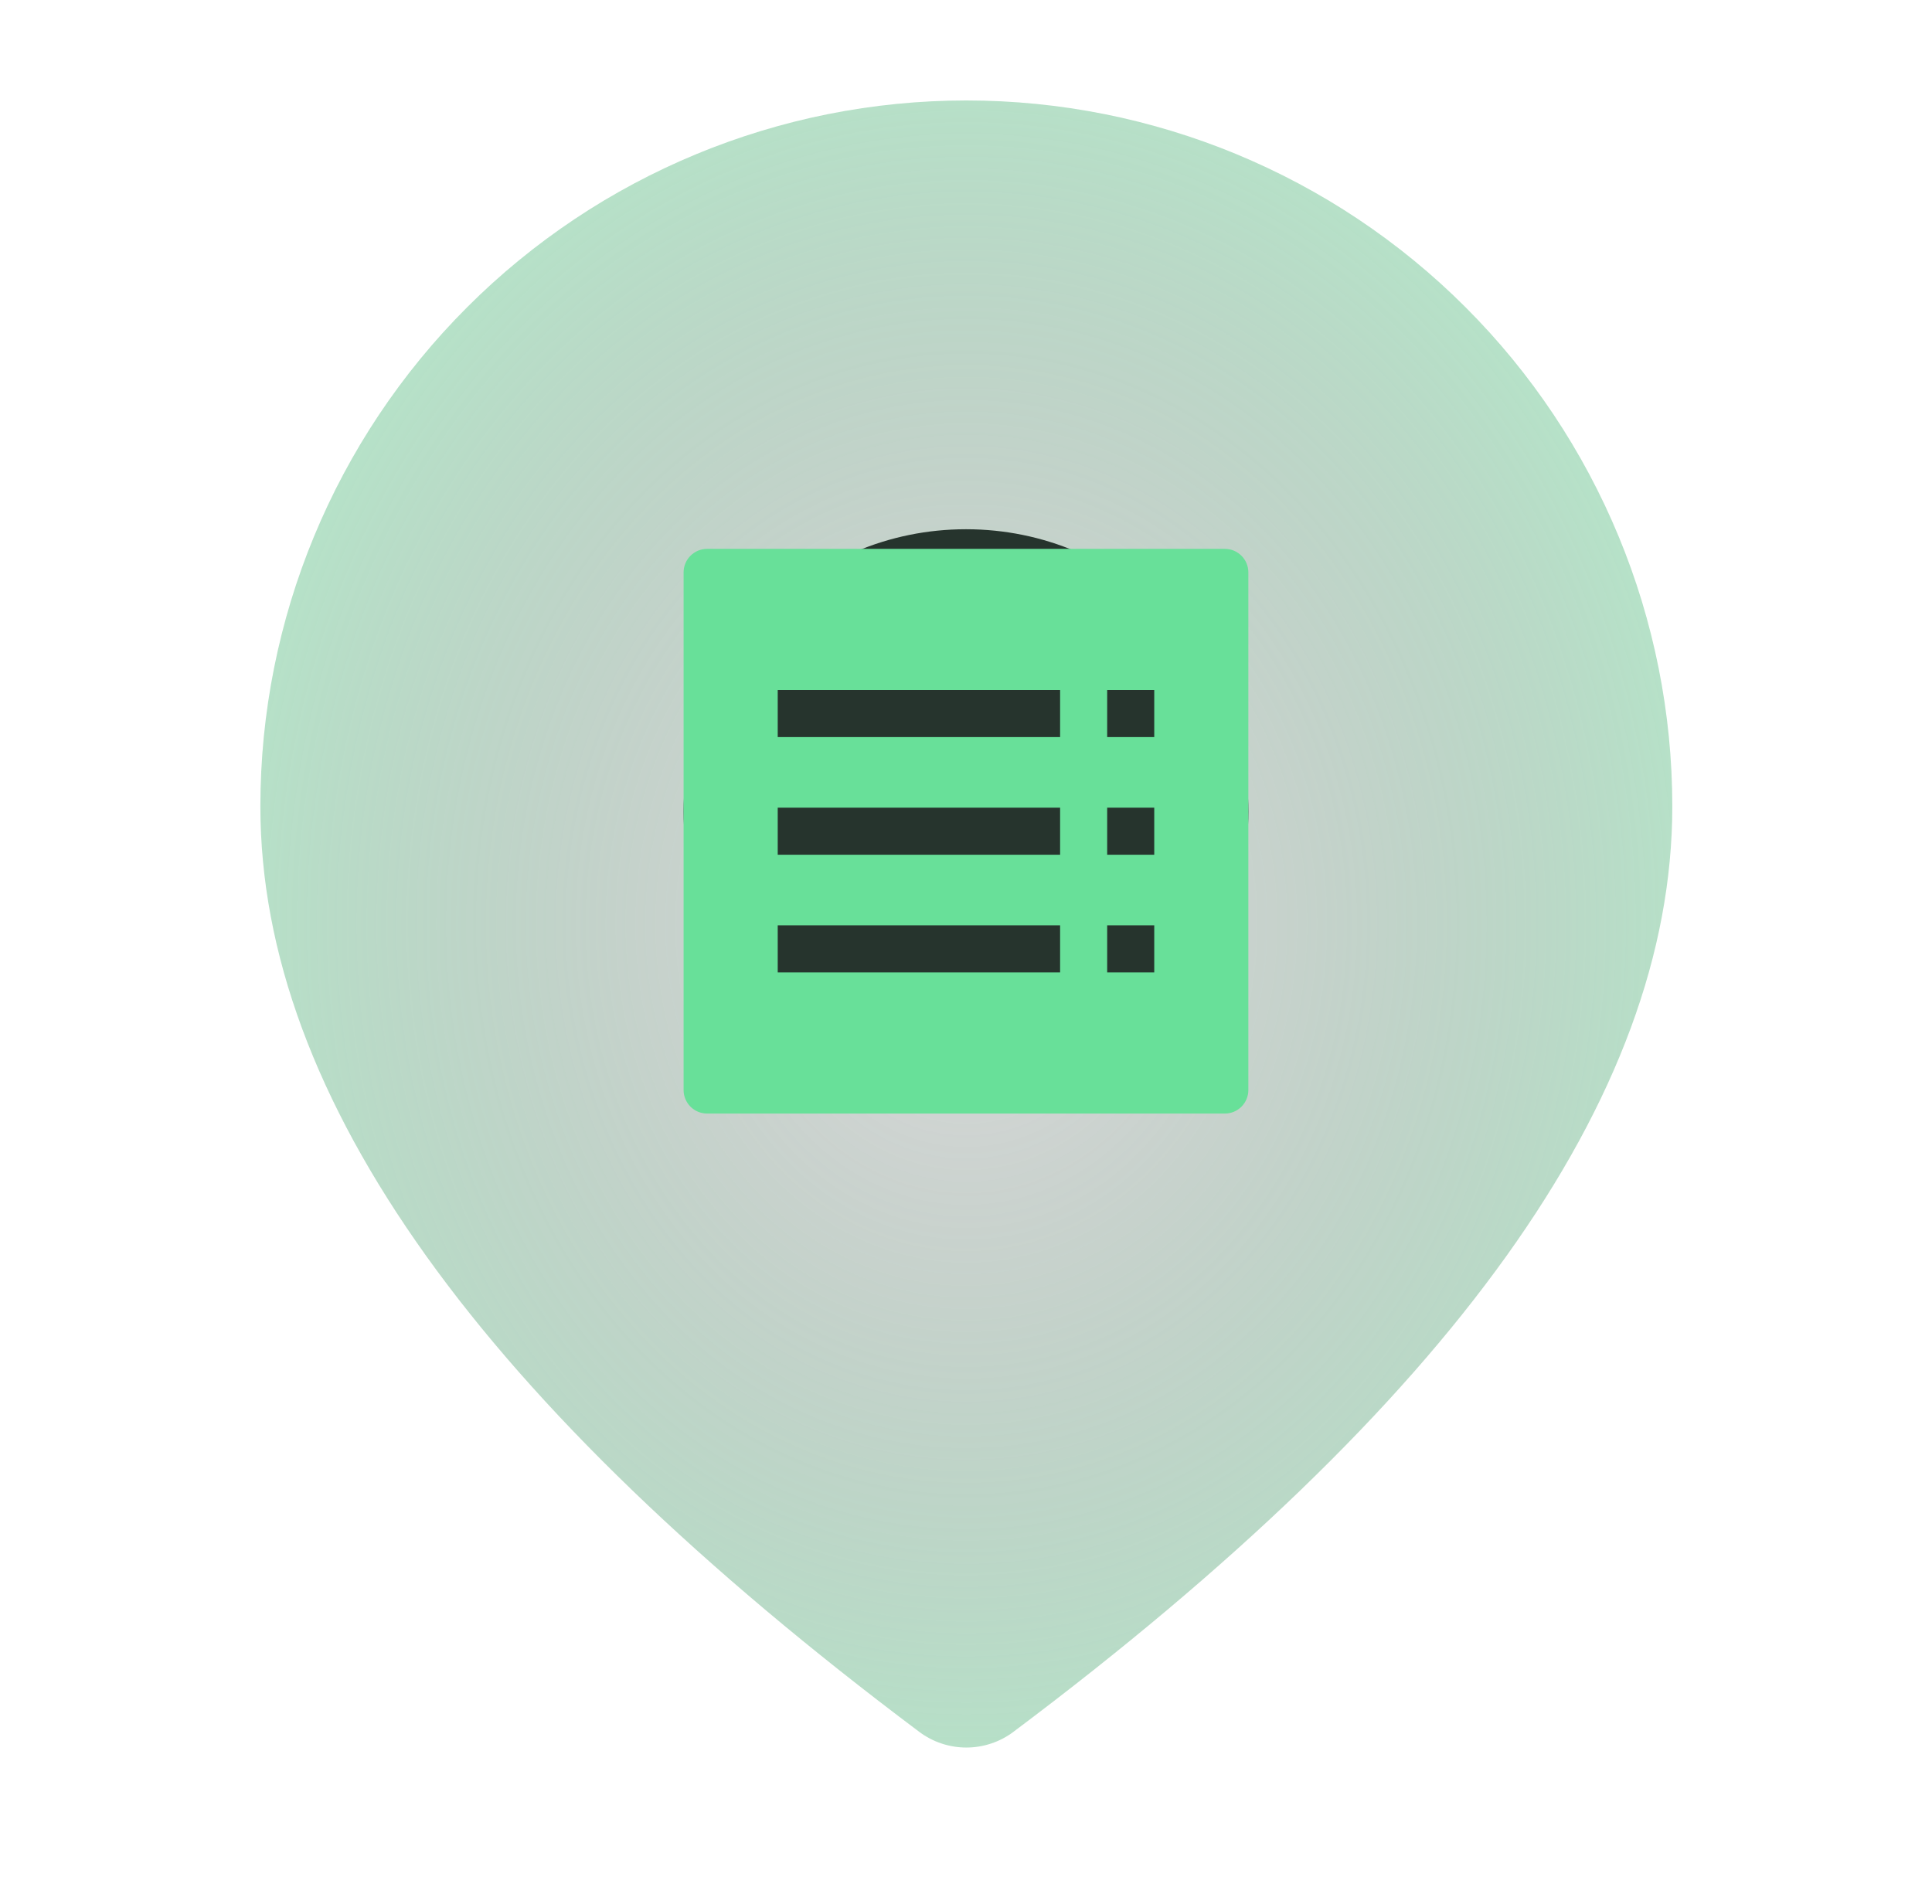
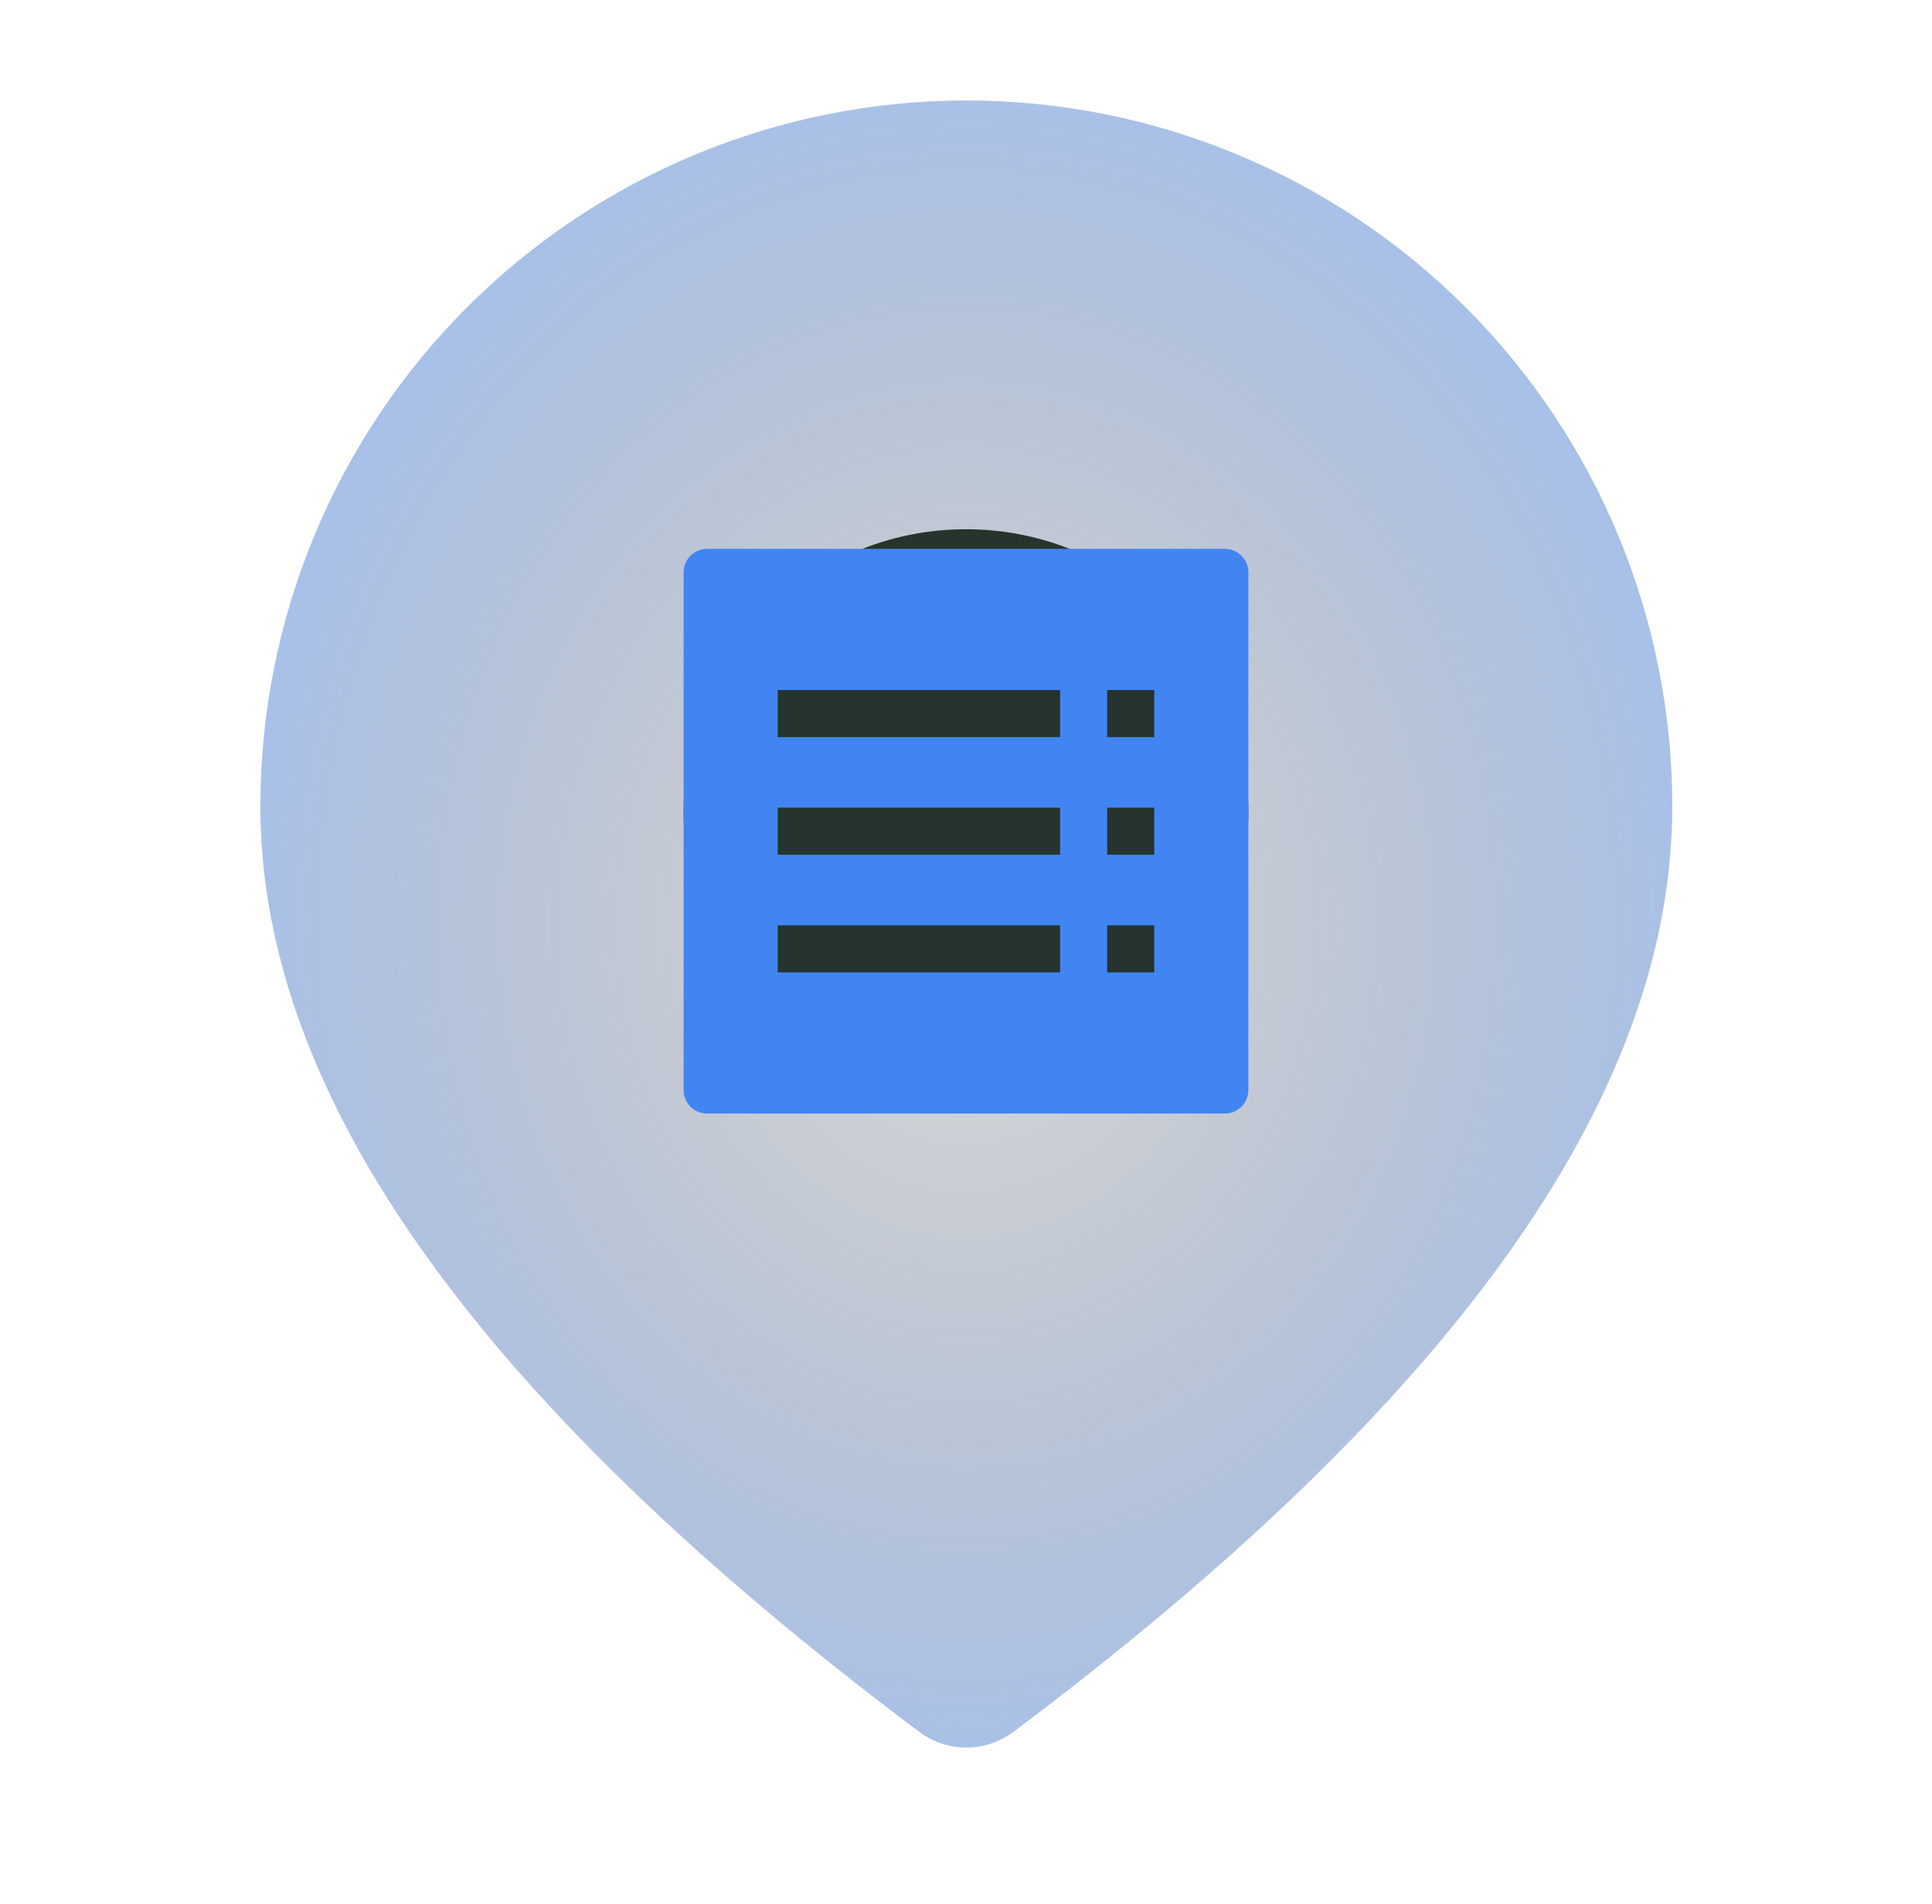
<svg xmlns="http://www.w3.org/2000/svg" width="69" height="68" viewBox="0 0 69 68" fill="none">
  <path d="M34.512 3.588C41.199 3.588 47.612 6.244 52.34 10.973C57.069 15.701 59.725 22.114 59.725 28.801C59.725 39.239 51.769 50.176 36.193 61.858C35.708 62.222 35.118 62.418 34.512 62.418C33.906 62.418 33.316 62.222 32.831 61.858C17.255 50.176 9.299 39.239 9.299 28.801C9.299 22.114 11.955 15.701 16.684 10.973C21.412 6.244 27.825 3.588 34.512 3.588ZM34.512 20.397C32.283 20.397 30.145 21.282 28.569 22.858C26.993 24.434 26.108 26.572 26.108 28.801C26.108 31.03 26.993 33.168 28.569 34.744C30.145 36.32 32.283 37.205 34.512 37.205C36.741 37.205 38.879 36.32 40.455 34.744C42.031 33.168 42.916 31.03 42.916 28.801C42.916 26.572 42.031 24.434 40.455 22.858C38.879 21.282 36.741 20.397 34.512 20.397Z" fill="url(#paint0_radial_665_792)" />
  <circle cx="34.5" cy="28.988" r="10.085" fill="#26342D" />
-   <path fill-rule="evenodd" clip-rule="evenodd" d="M25.255 19.604C25.032 19.604 24.818 19.692 24.66 19.85C24.503 20.007 24.414 20.221 24.414 20.444V38.934C24.414 39.156 24.503 39.37 24.66 39.528C24.818 39.685 25.032 39.774 25.255 39.774H43.744C43.967 39.774 44.181 39.685 44.338 39.528C44.496 39.37 44.584 39.156 44.584 38.934V20.444C44.584 20.221 44.496 20.007 44.338 19.85C44.181 19.692 43.967 19.604 43.744 19.604H25.255ZM27.776 26.327H37.861V24.646H27.776V26.327ZM39.542 26.327H41.223V24.646H39.542V26.327ZM37.861 30.529H27.776V28.848H37.861V30.529ZM39.542 30.529H41.223V28.848H39.542V30.529ZM37.861 34.731H27.776V33.05H37.861V34.731ZM39.542 34.731H41.223V33.05H39.542V34.731Z" fill="#68E099" />
+   <path fill-rule="evenodd" clip-rule="evenodd" d="M25.255 19.604C25.032 19.604 24.818 19.692 24.66 19.85C24.503 20.007 24.414 20.221 24.414 20.444V38.934C24.414 39.156 24.503 39.37 24.66 39.528C24.818 39.685 25.032 39.774 25.255 39.774H43.744C43.967 39.774 44.181 39.685 44.338 39.528C44.496 39.37 44.584 39.156 44.584 38.934V20.444C44.584 20.221 44.496 20.007 44.338 19.85C44.181 19.692 43.967 19.604 43.744 19.604H25.255ZM27.776 26.327H37.861V24.646H27.776V26.327ZM39.542 26.327H41.223V24.646H39.542V26.327ZM37.861 30.529H27.776V28.848H37.861V30.529ZM39.542 30.529H41.223V28.848H39.542V30.529ZM37.861 34.731H27.776V33.05H37.861V34.731ZM39.542 34.731H41.223V33.05H39.542V34.731Z" fill="#4185F3" />
  <defs>
    <radialGradient id="paint0_radial_665_792" cx="0" cy="0" r="1" gradientUnits="userSpaceOnUse" gradientTransform="translate(34.5119 33.0031) rotate(90) scale(36.8726 31.6051)">
      <stop stop-color="#111215" stop-opacity="0.15" />
-       <stop offset="1" stop-color="#68E099" stop-opacity="0.5" />
+       <stop offset="1" stop-color="#4185F3" stop-opacity="0.5" />
    </radialGradient>
  </defs>
</svg>
